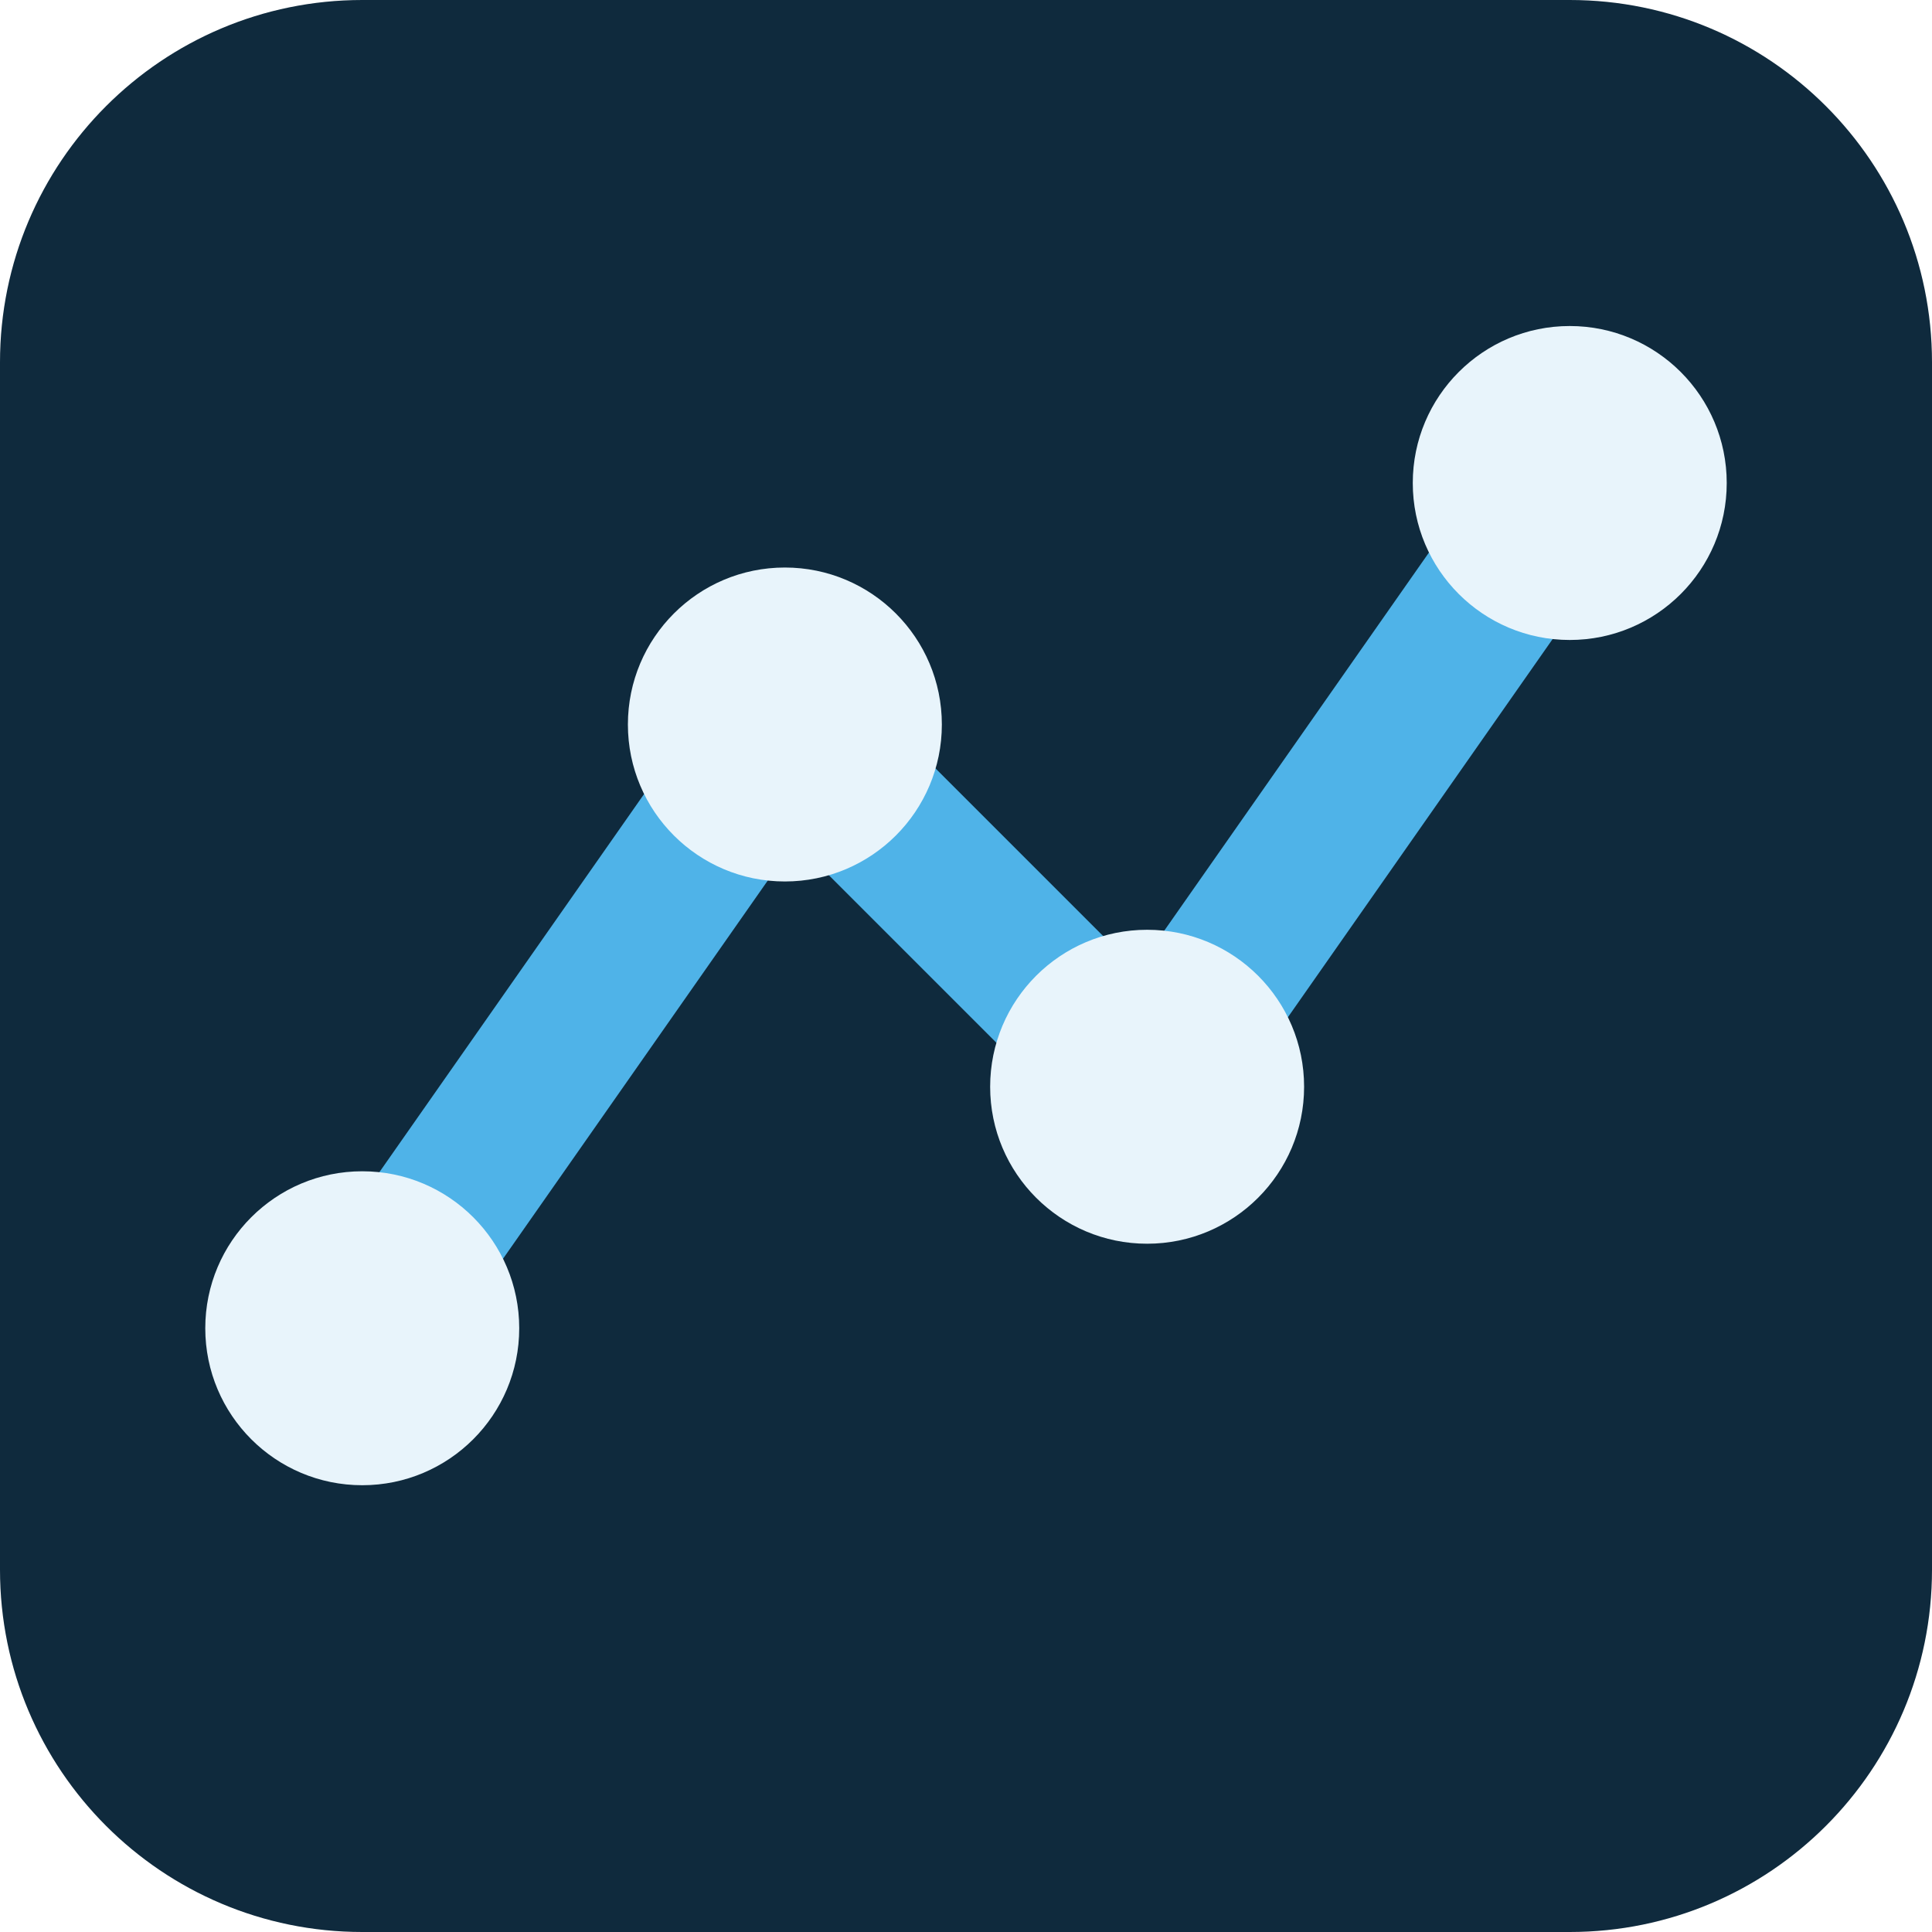
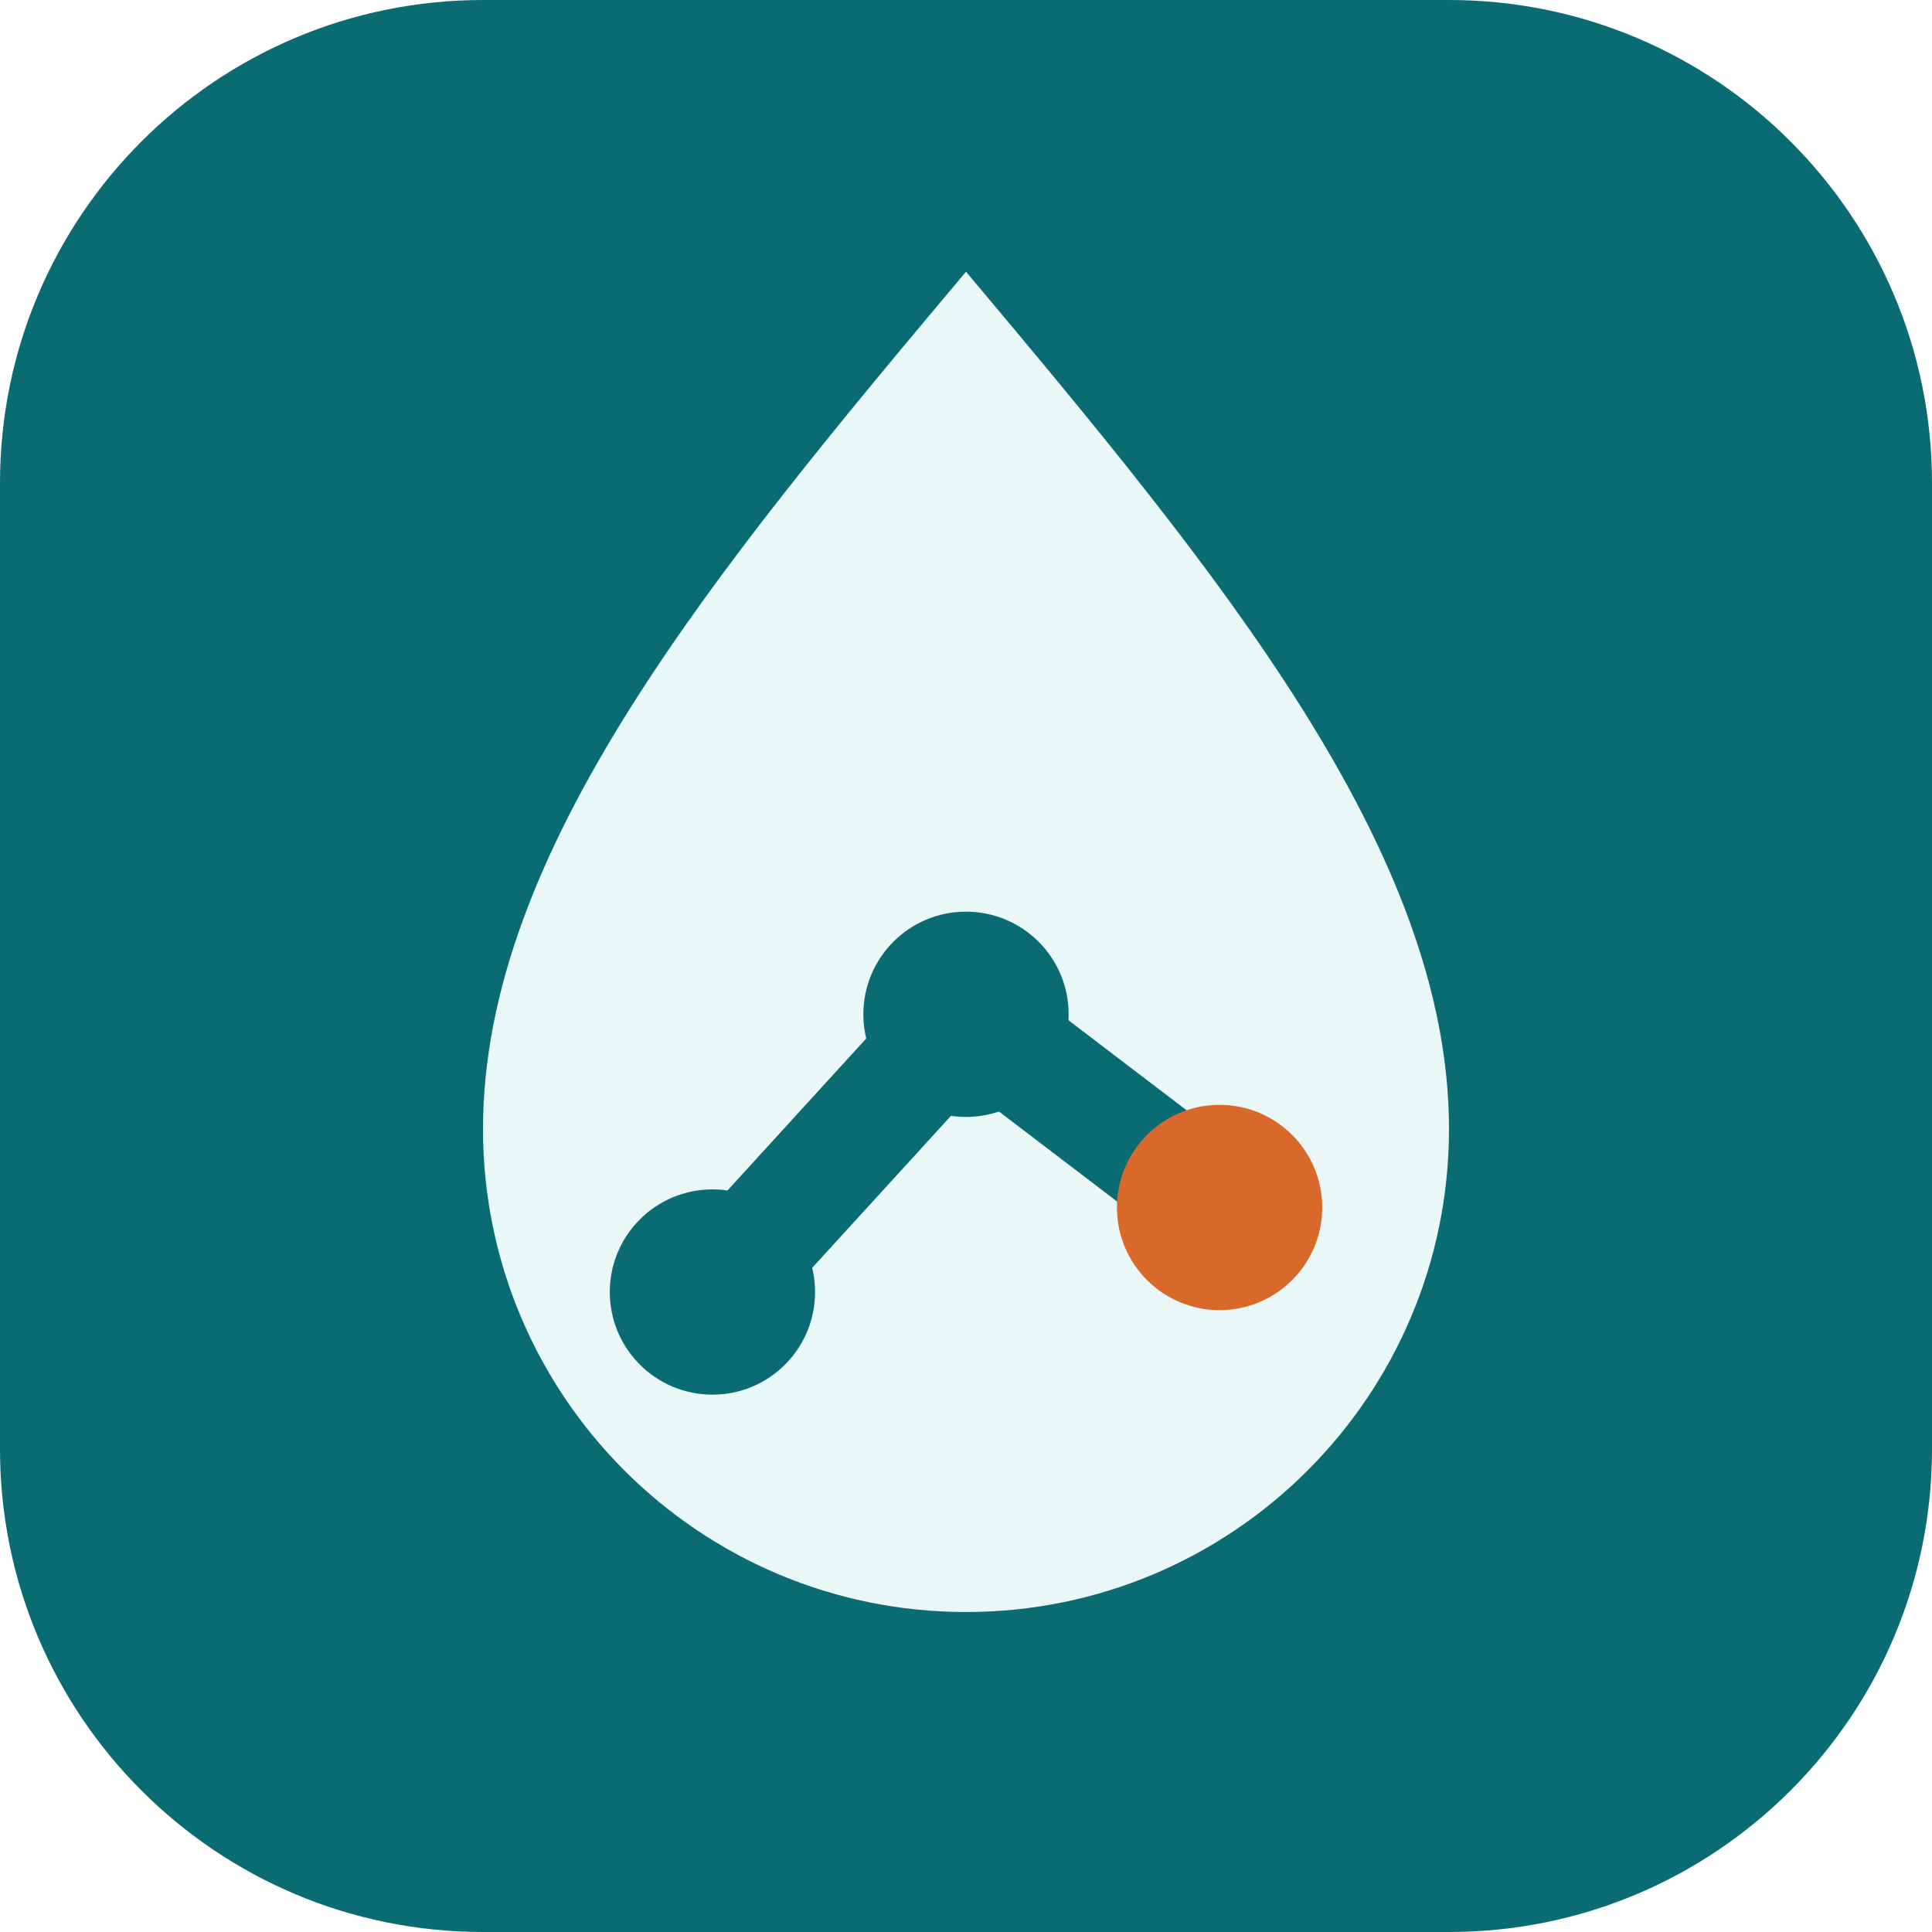
<svg xmlns="http://www.w3.org/2000/svg" viewBox="0 0 32 32">
-   <rect width="32" height="32" rx="6" fill="#0f2a3d" />
-   <path d="M6 22 L13 12 L19 18 L26 8" stroke="#4fb3e8" stroke-width="2.5" fill="none" stroke-linecap="round" stroke-linejoin="round" />
-   <circle cx="6" cy="22" r="2.6" fill="#e8f4fb" />
-   <circle cx="13" cy="12" r="2.6" fill="#e8f4fb" />
-   <circle cx="19" cy="18" r="2.6" fill="#e8f4fb" />
-   <circle cx="26" cy="8" r="2.6" fill="#e8f4fb" />
+   <rect width="32" height="32" rx="8" fill="#0a6b73" />
+   <path d="M16 4.5c-4.2 5-8 9.6-8 14.2a8 8 0 0 0 16 0c0-4.6-3.8-9.2-8-14.2z" fill="#e9f7f6" />
+   <path d="M11.8 21.4l4.2-4.6 4.2 3.2" fill="none" stroke="#0a6b73" stroke-width="1.9" stroke-linecap="round" stroke-linejoin="round" />
+   <circle cx="11.8" cy="21.4" r="1.7" fill="#0a6b73" />
+   <circle cx="16" cy="16.8" r="1.7" fill="#0a6b73" />
+   <circle cx="20.2" cy="20" r="1.7" fill="#d9692a" />
</svg>
